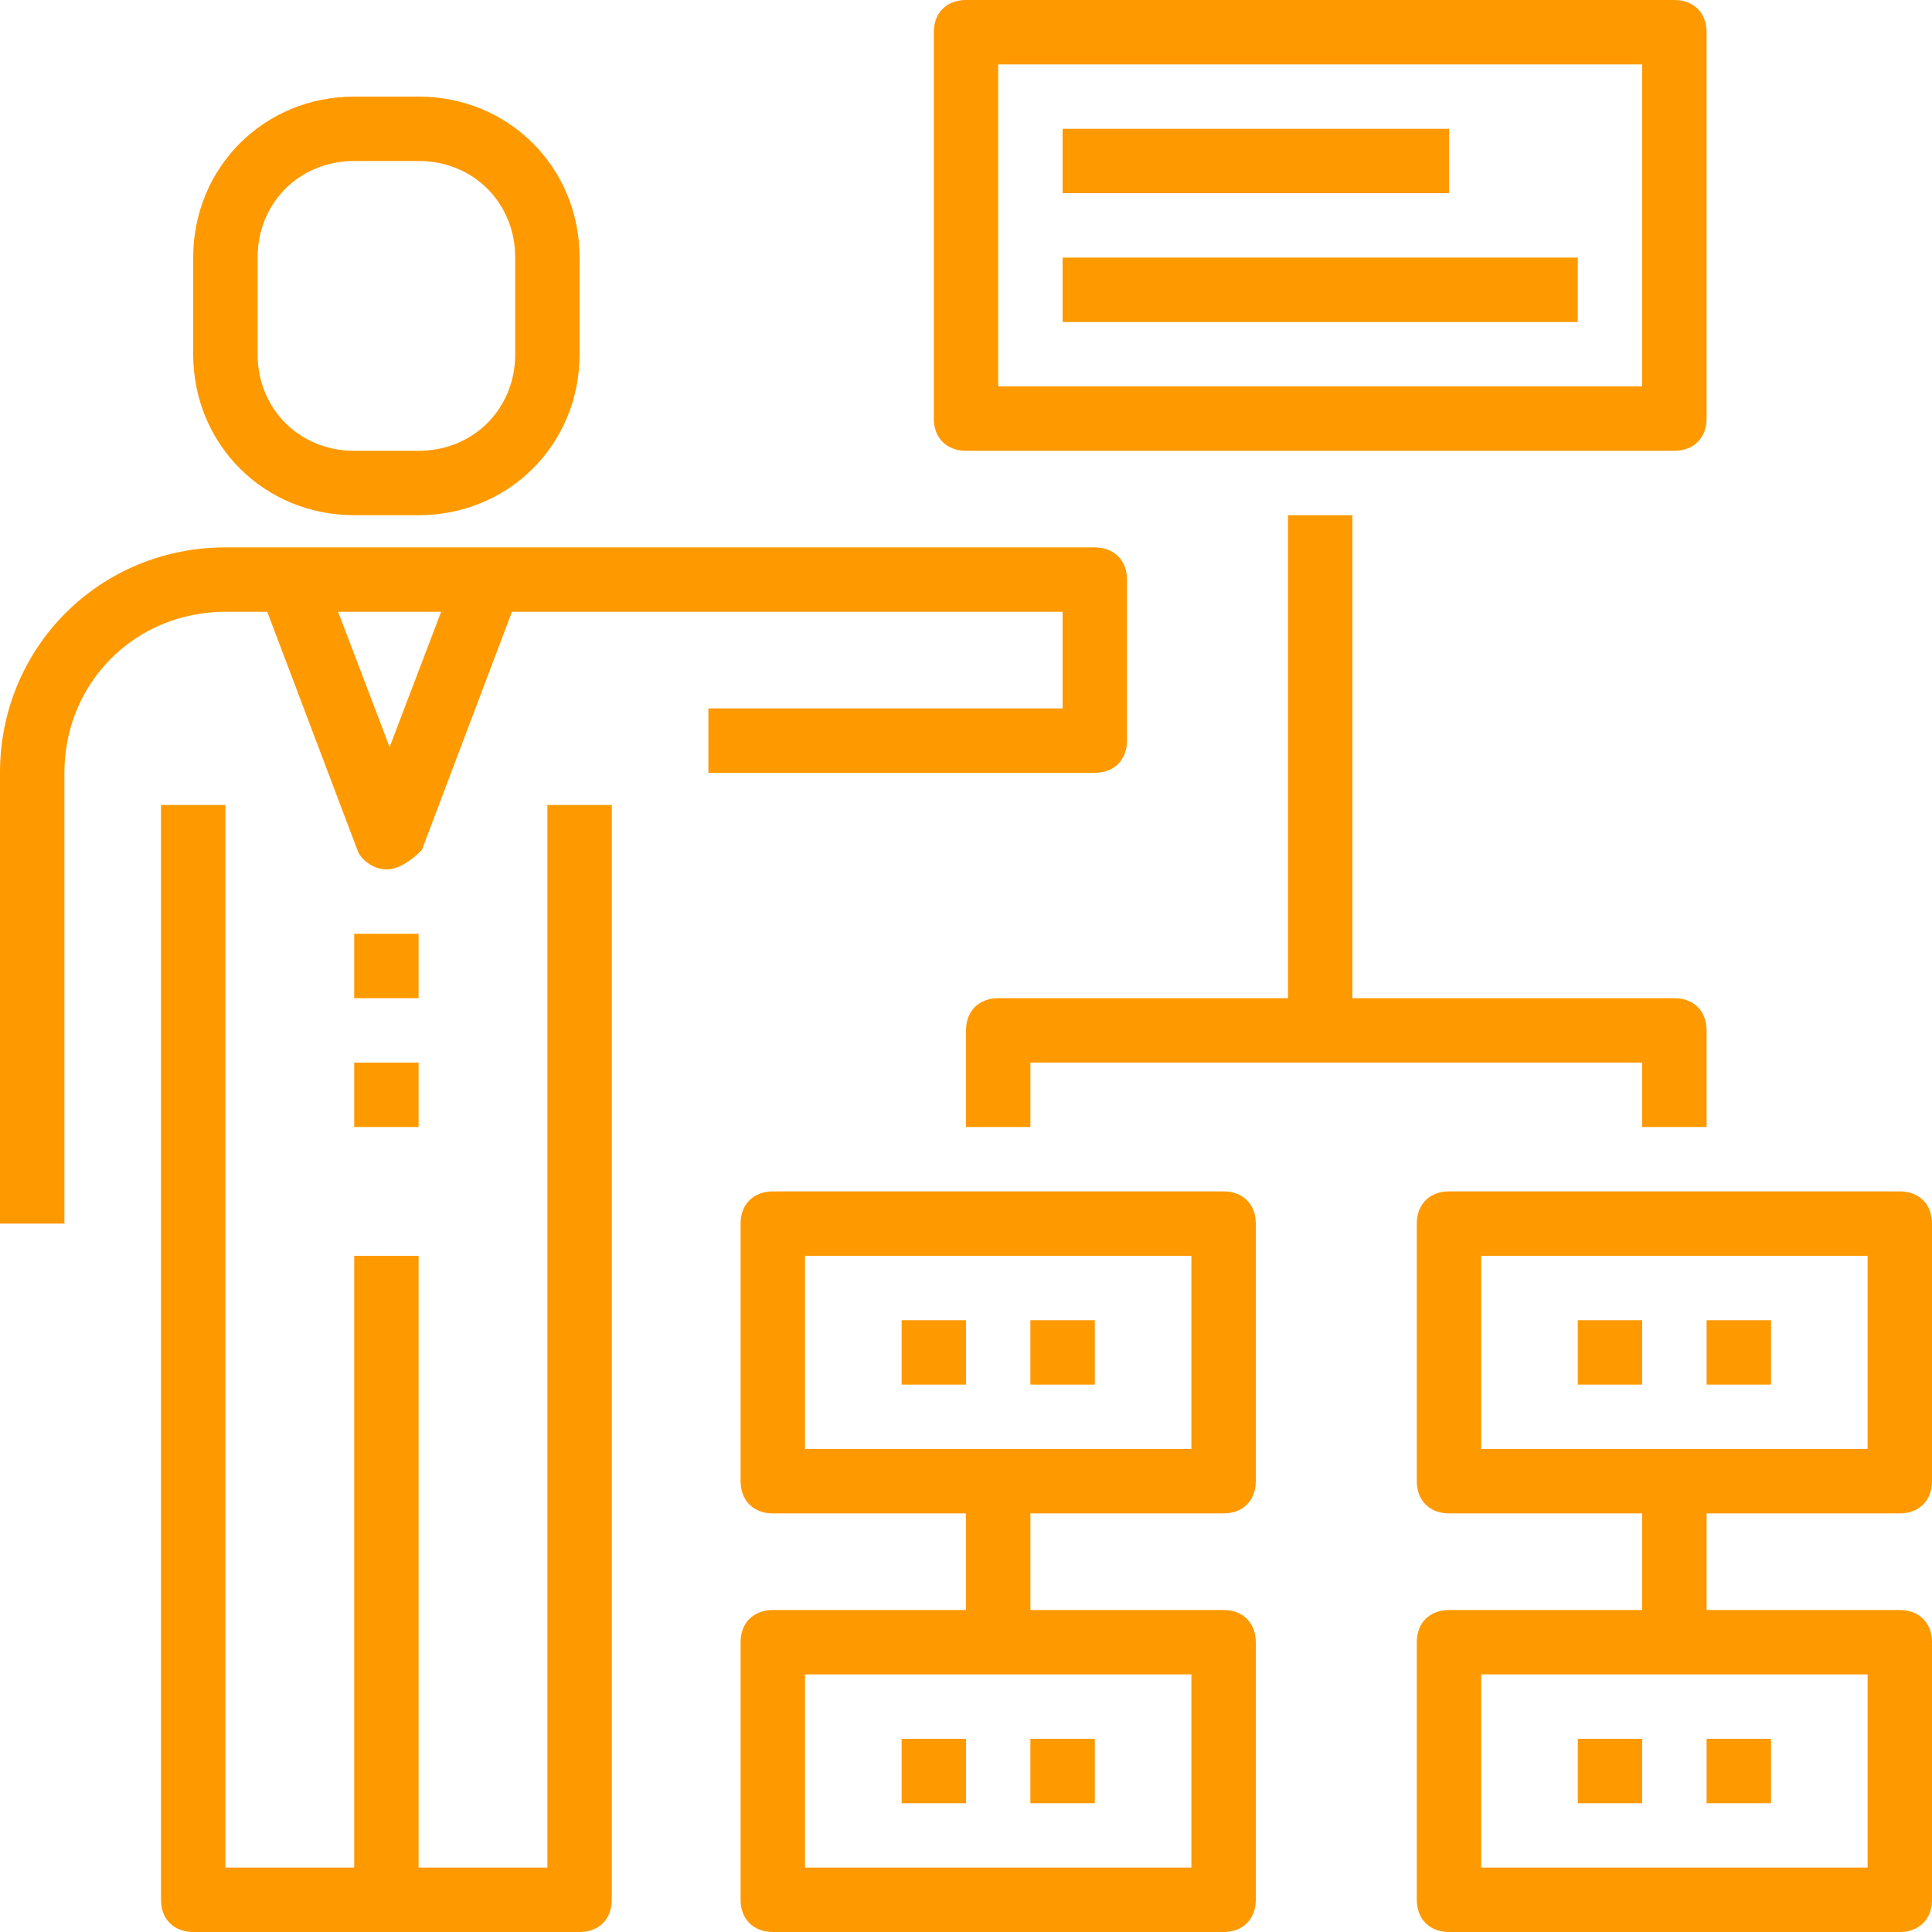
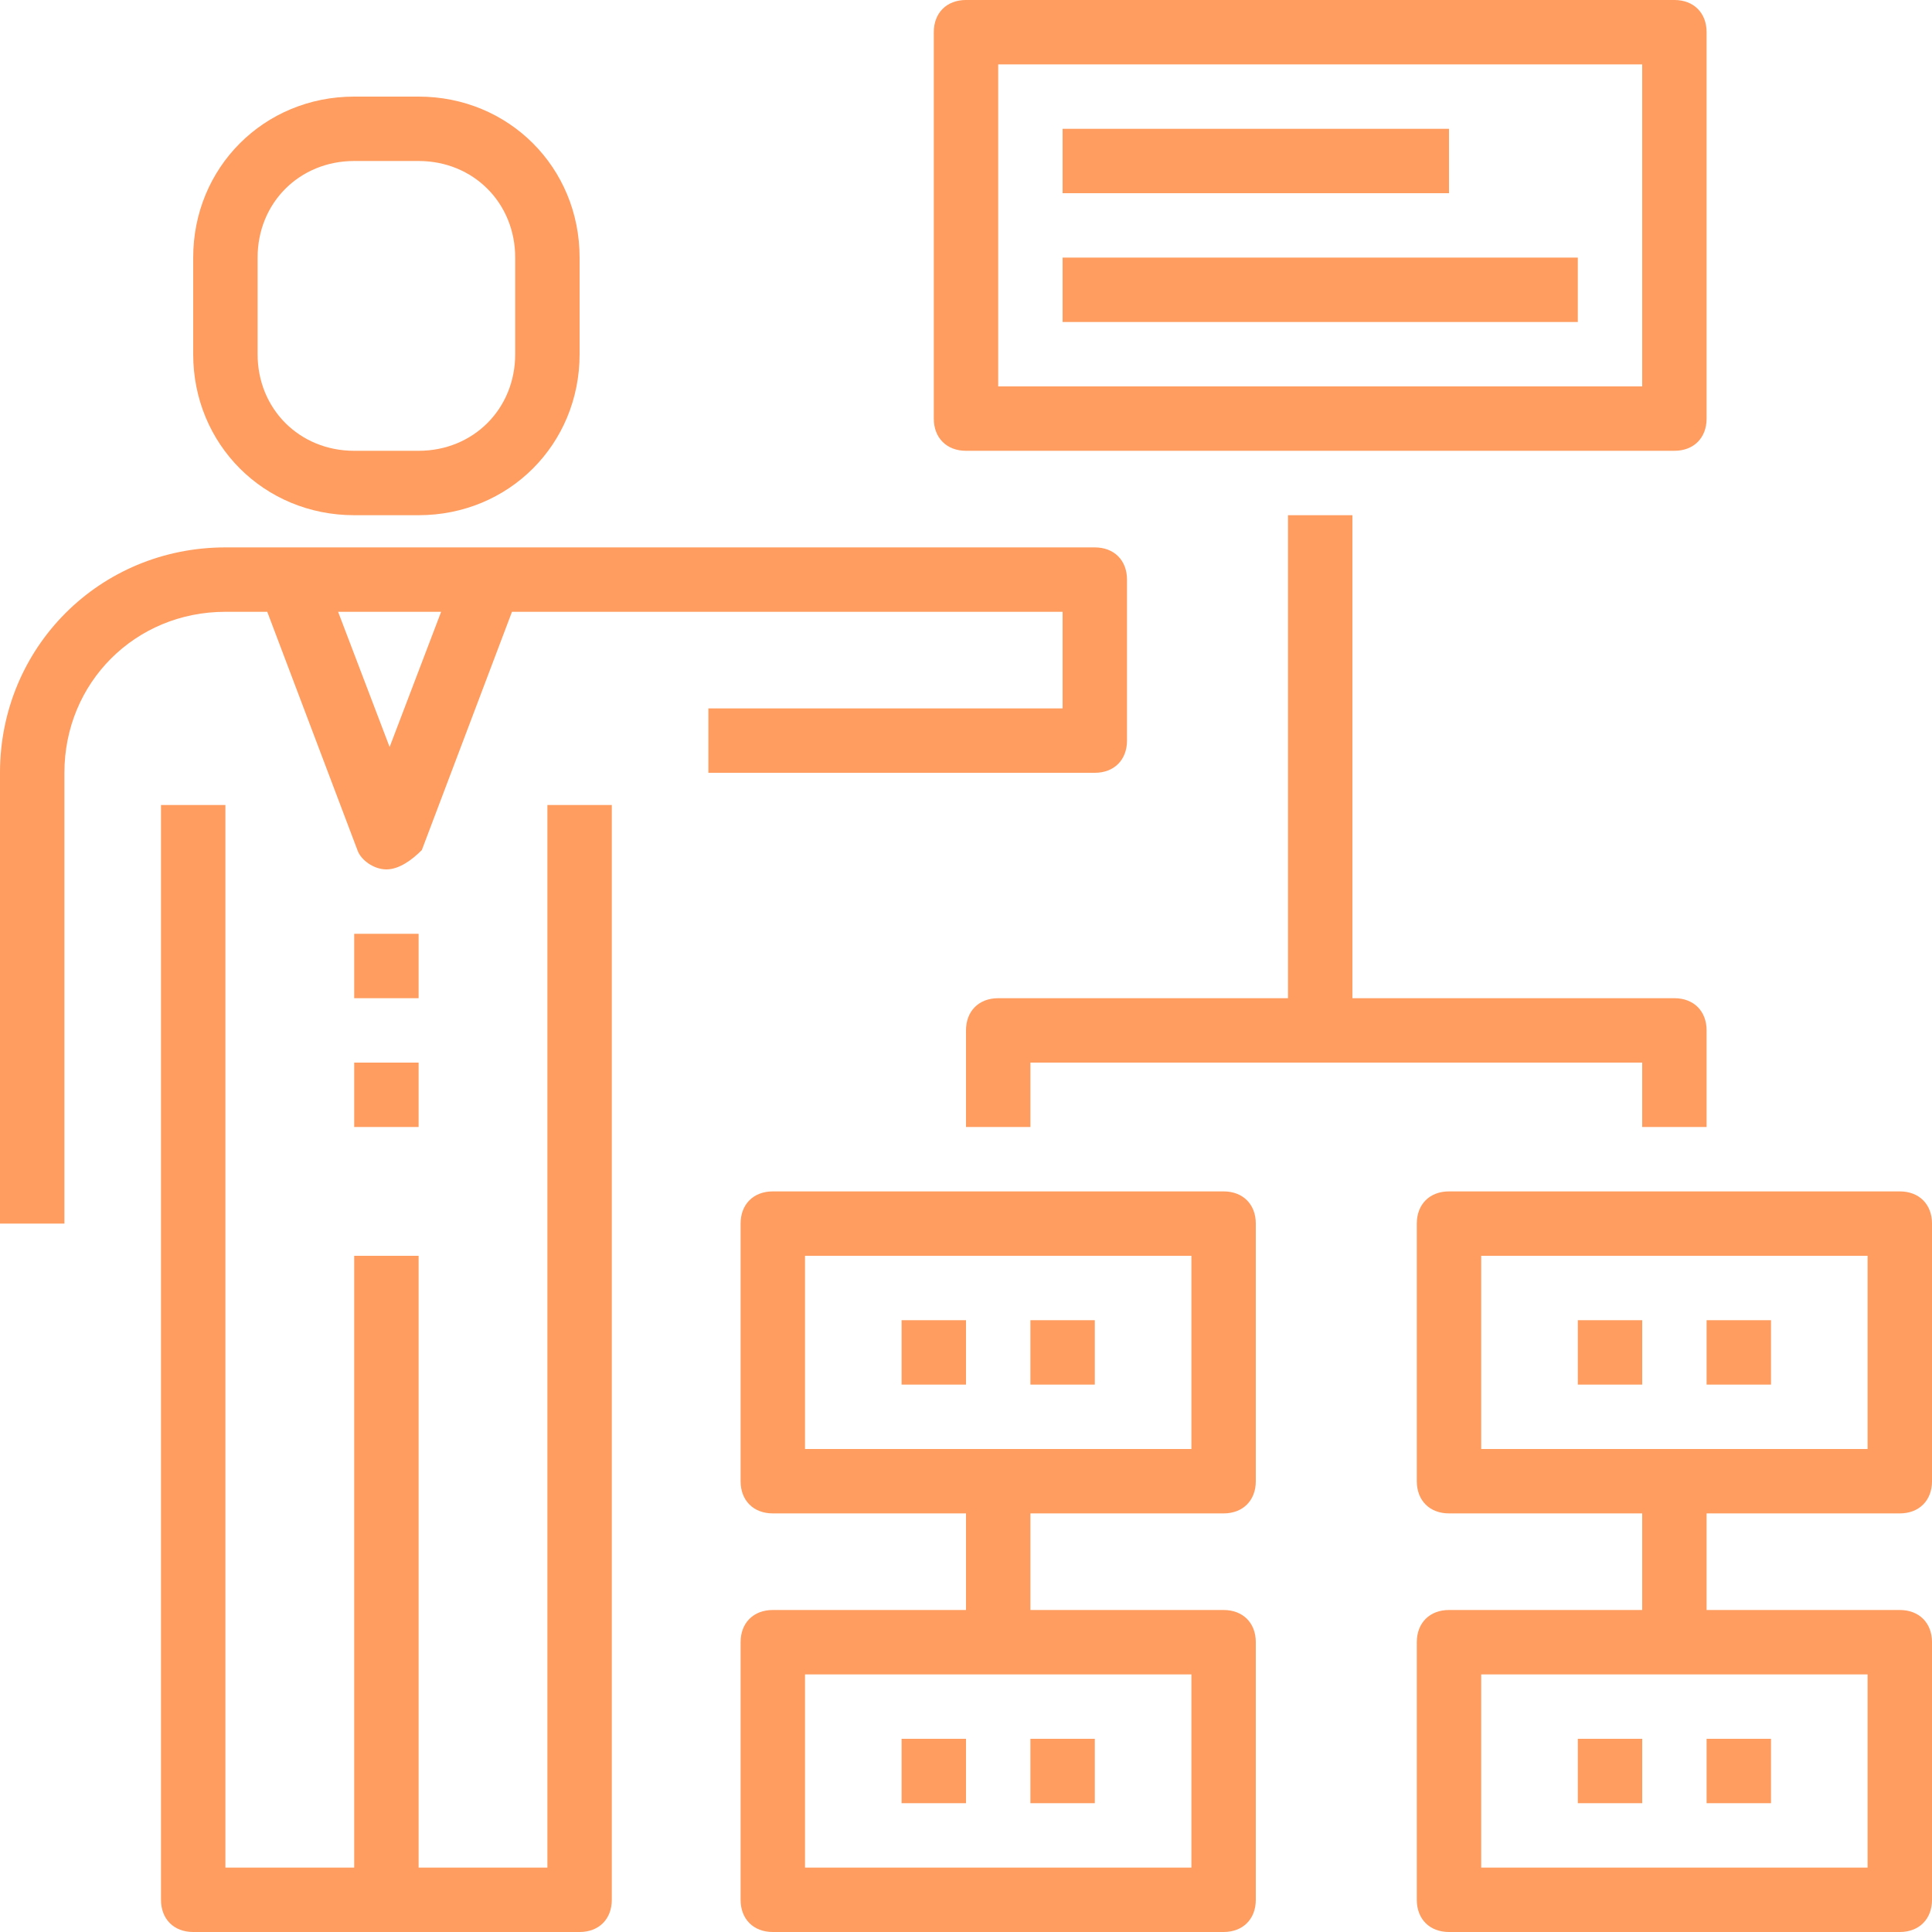
<svg xmlns="http://www.w3.org/2000/svg" version="1.1" id="Capa_1" x="0px" y="0px" viewBox="0 0 60 60" style="enable-background:new 0 0 60 60;" xml:space="preserve" width="512px" height="512px">
  <g>
    <g>
-       <path d="M22,22v2h12c0.6,0,1-0.4,1-1v-5c0-0.6-0.4-1-1-1H7c-3.9,0-7,3.1-7,7v14h2V24c0-2.8,2.2-5,5-5h1.3l2.8,7.4    c0.1,0.3,0.5,0.6,0.9,0.6s0.8-0.3,1.1-0.6l2.8-7.4H33v3H22z M12.1,23.2L10.5,19h3.2L12.1,23.2z" fill="#ff9900" />
-       <path d="M17,58h-4V39h-2v19H7V25H5v34c0,0.6,0.4,1,1,1h6h6c0.6,0,1-0.4,1-1V25h-2V58z" fill="#ff9900" />
-       <rect x="11" y="29" width="2" height="2" fill="#ff9900" />
-       <rect x="11" y="33" width="2" height="2" fill="#ff9900" />
-       <path d="M11,16h2c2.8,0,5-2.2,5-5V8c0-2.8-2.2-5-5-5h-2C8.2,3,6,5.2,6,8v3C6,13.8,8.2,16,11,16z M8,8c0-1.7,1.3-3,3-3h2    c1.7,0,3,1.3,3,3v3c0,1.7-1.3,3-3,3h-2c-1.7,0-3-1.3-3-3V8z" fill="#ff9900" />
-       <path d="M30,14h22c0.6,0,1-0.4,1-1V1c0-0.6-0.4-1-1-1H30c-0.6,0-1,0.4-1,1v12C29,13.6,29.4,14,30,14z M31,2h20v10H31V2z" fill="#ff9900" />
-       <path d="M38,37H24c-0.6,0-1,0.4-1,1v8c0,0.6,0.4,1,1,1h6v3h-6c-0.6,0-1,0.4-1,1v8c0,0.6,0.4,1,1,1h14c0.6,0,1-0.4,1-1v-8    c0-0.6-0.4-1-1-1h-6v-3h6c0.6,0,1-0.4,1-1v-8C39,37.4,38.6,37,38,37z M37,58H25v-6h12V58z M37,45H25v-6h12V45z" fill="#ff9900" />
-       <path d="M59,47c0.6,0,1-0.4,1-1v-8c0-0.6-0.4-1-1-1H45c-0.6,0-1,0.4-1,1v8c0,0.6,0.4,1,1,1h6v3h-6c-0.6,0-1,0.4-1,1v8    c0,0.6,0.4,1,1,1h14c0.6,0,1-0.4,1-1v-8c0-0.6-0.4-1-1-1h-6v-3H59z M58,58H46v-6h12V58z M46,39h12v6H46V39z" fill="#ff9900" />
-       <path d="M53,35v-3c0-0.6-0.4-1-1-1H42V16h-2v15h-9c-0.6,0-1,0.4-1,1v3h2v-2h19v2H53z" fill="#ff9900" />
-       <rect x="33" y="4" width="12" height="2" fill="#ff9900" />
-       <rect x="33" y="8" width="16" height="2" fill="#ff9900" />
-       <rect x="28" y="41" width="2" height="2" fill="#ff9900" />
-       <rect x="32" y="41" width="2" height="2" fill="#ff9900" />
-       <rect x="28" y="54" width="2" height="2" fill="#ff9900" />
-       <rect x="32" y="54" width="2" height="2" fill="#ff9900" />
-       <rect x="49" y="54" width="2" height="2" fill="#ff9900" />
-       <rect x="53" y="54" width="2" height="2" fill="#ff9900" />
-       <rect x="49" y="41" width="2" height="2" fill="#ff9900" />
-       <rect x="53" y="41" width="2" height="2" fill="#ff9900" />
+       <path d="M22,22v2h12c0.6,0,1-0.4,1-1v-5c0-0.6-0.4-1-1-1H7c-3.9,0-7,3.1-7,7v14h2V24c0-2.8,2.2-5,5-5h1.3l2.8,7.4    c0.1,0.3,0.5,0.6,0.9,0.6s0.8-0.3,1.1-0.6l2.8-7.4H33v3H22z M12.1,23.2L10.5,19h3.2L12.1,23.2z" fill="#ff9c5f" />
+       <path d="M17,58h-4V39h-2v19H7V25H5v34c0,0.6,0.4,1,1,1h6h6c0.6,0,1-0.4,1-1V25h-2V58z" fill="#ff9c5f" />
+       <rect x="11" y="29" width="2" height="2" fill="#ff9c5f" />
+       <rect x="11" y="33" width="2" height="2" fill="#ff9c5f" />
+       <path d="M11,16h2c2.8,0,5-2.2,5-5V8c0-2.8-2.2-5-5-5h-2C8.2,3,6,5.2,6,8v3C6,13.8,8.2,16,11,16z M8,8c0-1.7,1.3-3,3-3h2    c1.7,0,3,1.3,3,3v3c0,1.7-1.3,3-3,3h-2c-1.7,0-3-1.3-3-3V8z" fill="#ff9c5f" />
+       <path d="M30,14h22c0.6,0,1-0.4,1-1V1c0-0.6-0.4-1-1-1H30c-0.6,0-1,0.4-1,1v12C29,13.6,29.4,14,30,14z M31,2h20v10H31V2z" fill="#ff9c5f" />
+       <path d="M38,37H24c-0.6,0-1,0.4-1,1v8c0,0.6,0.4,1,1,1h6v3h-6c-0.6,0-1,0.4-1,1v8c0,0.6,0.4,1,1,1h14c0.6,0,1-0.4,1-1v-8    c0-0.6-0.4-1-1-1h-6v-3h6c0.6,0,1-0.4,1-1v-8C39,37.4,38.6,37,38,37z M37,58H25v-6h12V58z M37,45H25v-6h12V45z" fill="#ff9c5f" />
+       <path d="M59,47c0.6,0,1-0.4,1-1v-8c0-0.6-0.4-1-1-1H45c-0.6,0-1,0.4-1,1v8c0,0.6,0.4,1,1,1h6v3h-6c-0.6,0-1,0.4-1,1v8    c0,0.6,0.4,1,1,1h14c0.6,0,1-0.4,1-1v-8c0-0.6-0.4-1-1-1h-6v-3H59z M58,58H46v-6h12V58z M46,39h12v6H46V39z" fill="#ff9c5f" />
+       <path d="M53,35v-3c0-0.6-0.4-1-1-1H42V16h-2v15h-9c-0.6,0-1,0.4-1,1v3h2v-2h19v2H53z" fill="#ff9c5f" />
+       <rect x="33" y="4" width="12" height="2" fill="#ff9c5f" />
+       <rect x="33" y="8" width="16" height="2" fill="#ff9c5f" />
+       <rect x="28" y="41" width="2" height="2" fill="#ff9c5f" />
+       <rect x="32" y="41" width="2" height="2" fill="#ff9c5f" />
+       <rect x="28" y="54" width="2" height="2" fill="#ff9c5f" />
+       <rect x="32" y="54" width="2" height="2" fill="#ff9c5f" />
+       <rect x="49" y="54" width="2" height="2" fill="#ff9c5f" />
+       <rect x="53" y="54" width="2" height="2" fill="#ff9c5f" />
+       <rect x="49" y="41" width="2" height="2" fill="#ff9c5f" />
+       <rect x="53" y="41" width="2" height="2" fill="#ff9c5f" />
    </g>
  </g>
  <g>
</g>
  <g>
</g>
  <g>
</g>
  <g>
</g>
  <g>
</g>
  <g>
</g>
  <g>
</g>
  <g>
</g>
  <g>
</g>
  <g>
</g>
  <g>
</g>
  <g>
</g>
  <g>
</g>
  <g>
</g>
  <g>
</g>
</svg>
